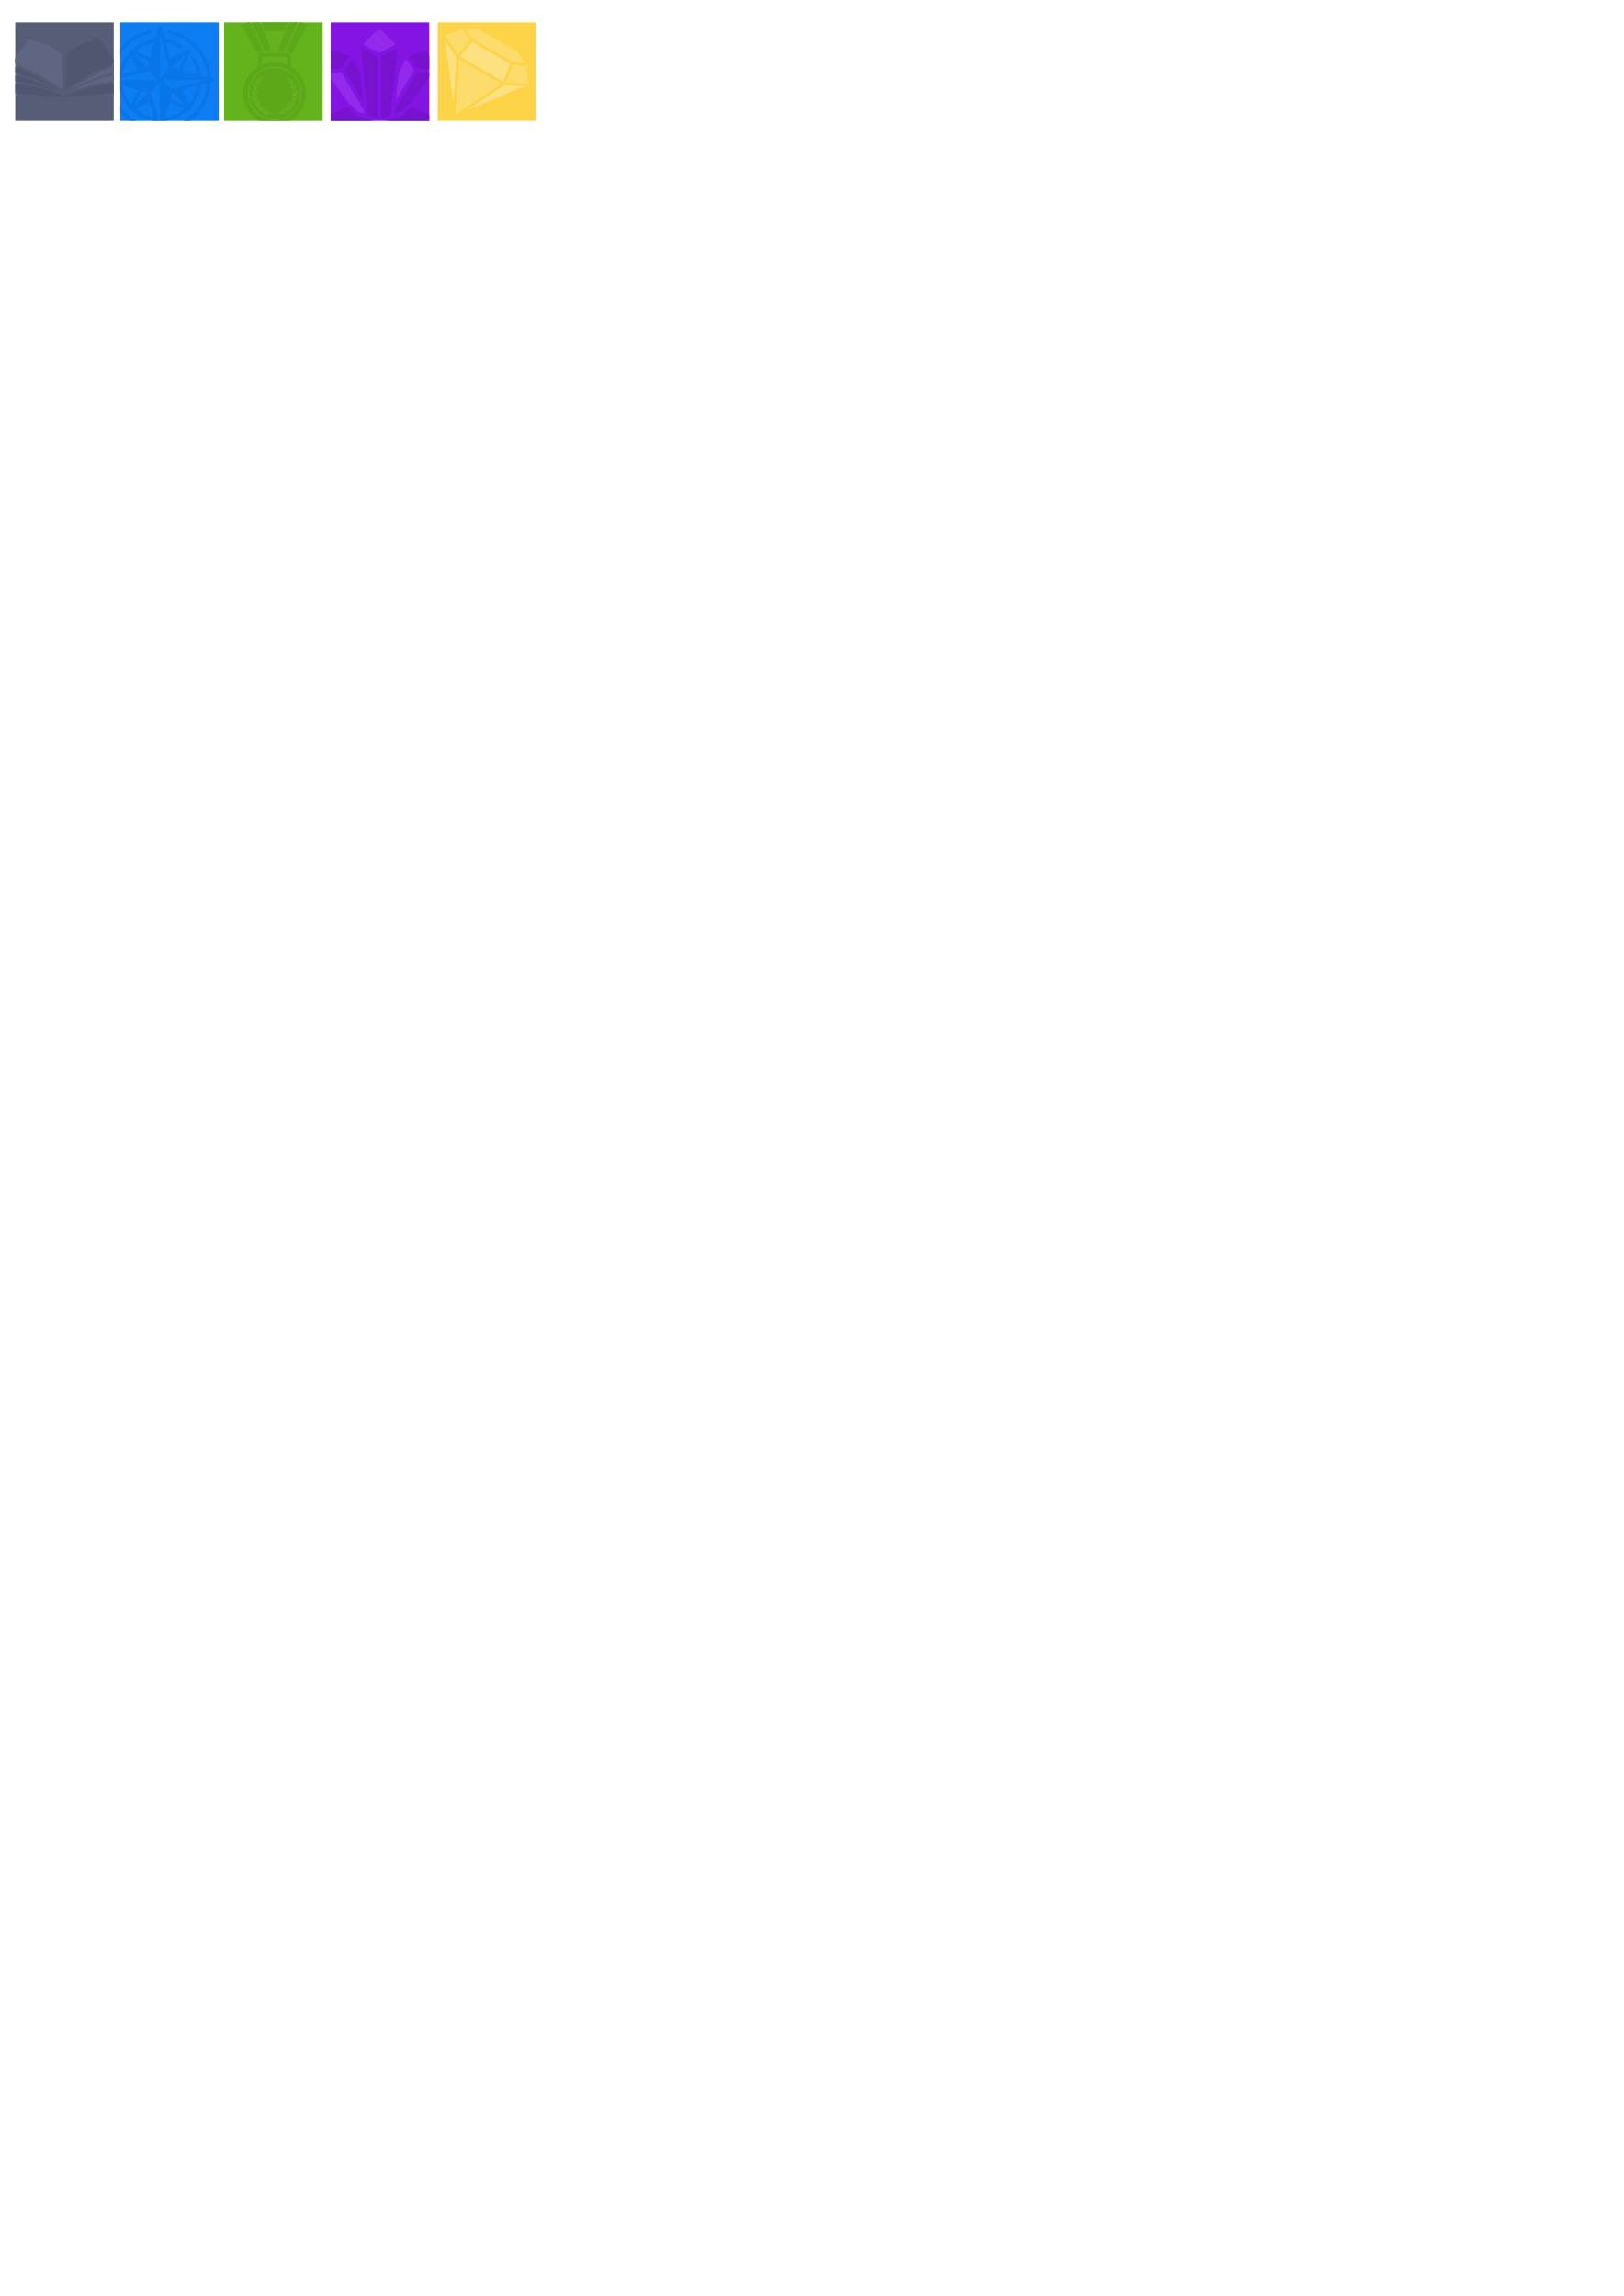
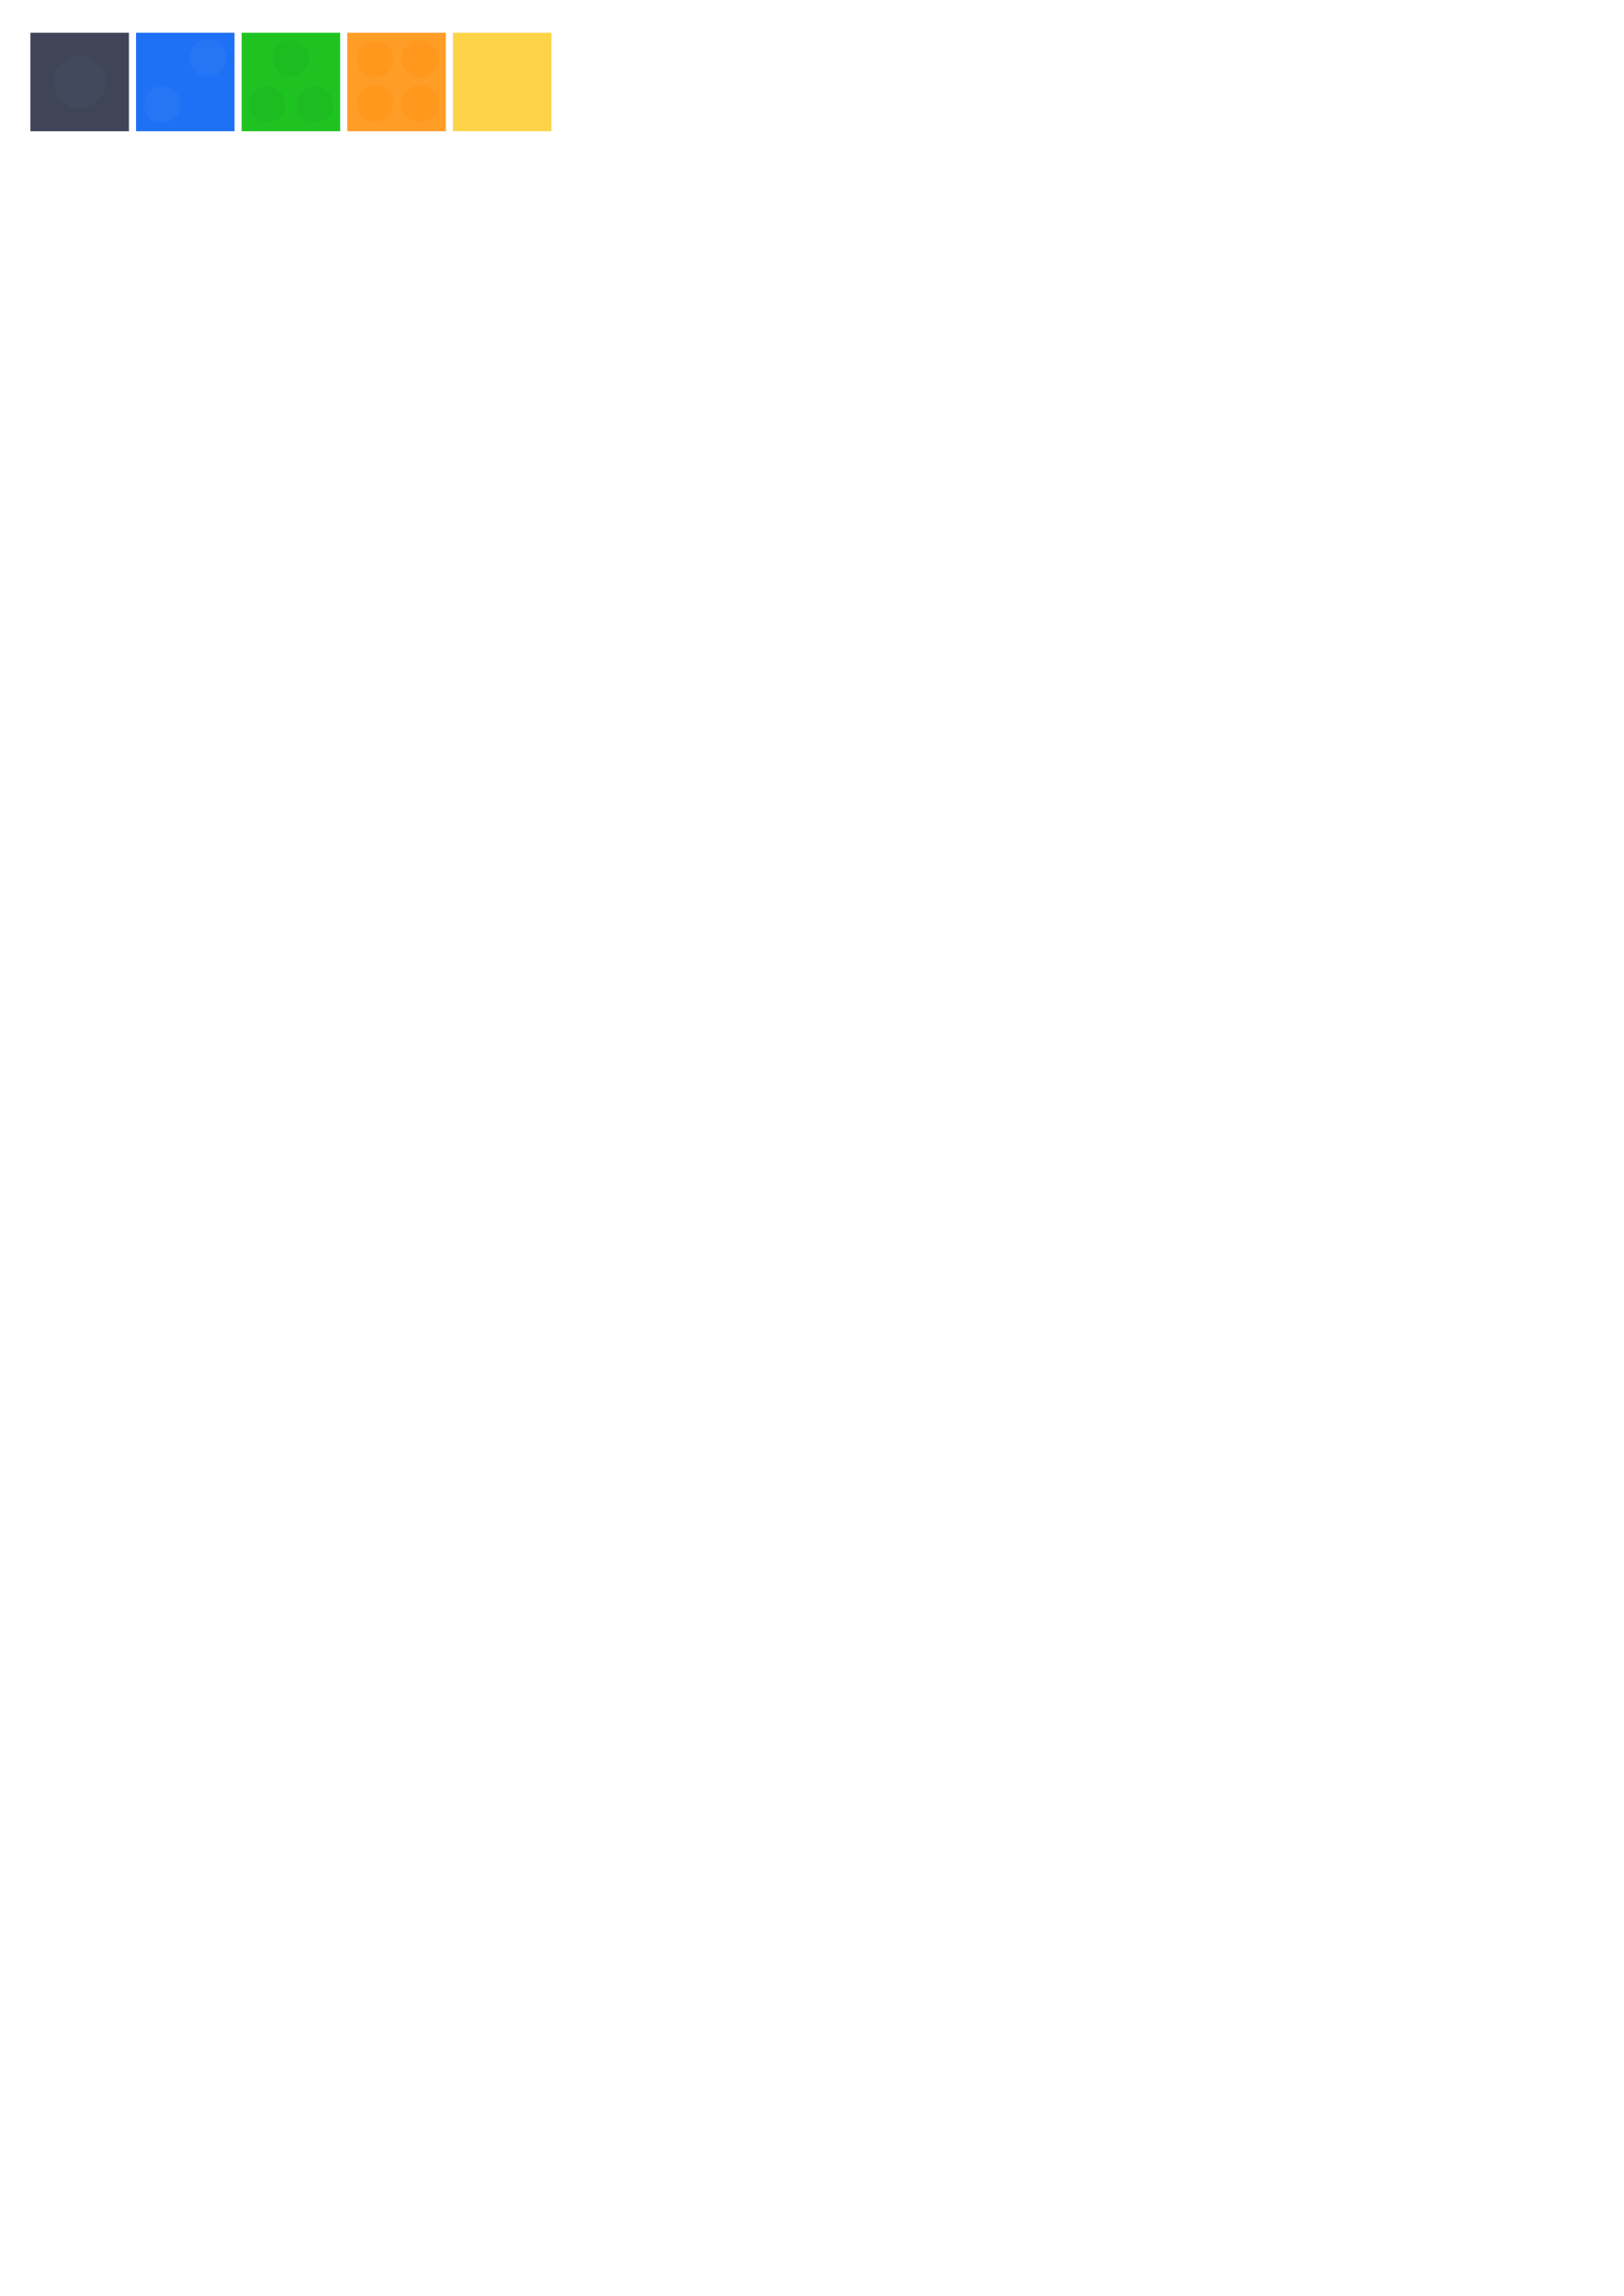
<svg xmlns="http://www.w3.org/2000/svg" width="210mm" height="297mm" viewBox="0 0 210 297" version="1.1" id="svg1" xml:space="preserve">
  <defs id="defs1" />
  <g id="layer1">
-     <rect style="fill:#565d77;stroke:none;stroke-width:0.3;stroke-dashoffset:1.134;paint-order:markers fill stroke;fill-opacity:1" id="rect1" width="12.742" height="12.742" x="1.969" y="2.896" />
-     <path id="path1-2" style="fill:#50566f;stroke-width:0.369;fill-opacity:1" d="M 12.904 5.093 L 12.501 5.16 C 11.381 5.346 10.044 5.913 9.156 6.576 L 8.653 6.953 L 8.598 7.761 C 8.568 8.205 8.52 9.261 8.49 10.106 C 8.461 10.951 8.455 11.642 8.478 11.642 C 8.501 11.642 9.017 11.293 9.626 10.865 C 10.8 10.04 12.588 9.077 14.071 8.472 C 14.353 8.357 14.569 8.256 14.711 8.176 L 14.711 7.707 C 14.477 7.358 14.014 6.683 13.436 5.855 L 12.904 5.093 z M 3.7 5.096 L 3.076 6.003 C 2.734 6.502 2.267 7.176 2.039 7.499 L 1.969 7.597 L 1.969 8.233 L 3.088 8.709 C 4.652 9.374 5.938 10.094 7.264 11.045 C 7.718 11.37 8.104 11.62 8.124 11.6 C 8.144 11.581 8.128 10.548 8.09 9.306 L 8.02 7.047 L 7.62 6.705 C 7.4 6.516 7 6.236 6.73 6.081 C 6.195 5.775 4.721 5.259 4.094 5.159 L 3.7 5.096 z M 14.711 8.64 C 14.149 8.81 13.263 9.131 12.881 9.324 C 12.217 9.66 9.22 11.435 9.22 11.493 C 9.22 11.514 9.846 11.232 10.61 10.868 C 12.462 9.984 13.38 9.644 14.56 9.404 C 14.617 9.392 14.656 9.385 14.711 9.374 L 14.711 8.64 z M 1.969 8.653 L 1.969 9.391 C 3.498 9.742 4.965 10.308 6.537 11.148 C 7.02 11.406 7.429 11.623 7.446 11.63 C 7.462 11.637 7.45 11.602 7.42 11.552 C 7.321 11.393 5.306 10.165 4.196 9.588 C 3.606 9.281 2.752 8.909 2.3 8.761 L 1.969 8.653 z M 14.711 9.759 C 14.189 9.867 13.599 10.002 13.29 10.092 C 12.528 10.316 10.901 10.987 10.049 11.428 C 9.365 11.782 9.392 11.823 10.119 11.536 C 11.136 11.134 13.274 10.651 14.711 10.461 L 14.711 9.759 z M 1.969 9.771 L 1.969 10.463 C 3.392 10.648 5.324 11.097 6.409 11.531 C 7.546 11.986 7.417 11.869 6.049 11.201 C 4.596 10.493 3.185 10 1.969 9.771 z M 14.711 10.808 C 13.047 10.947 10.864 11.419 9.408 11.982 C 8.918 12.171 8.407 12.325 8.272 12.325 C 8.138 12.325 7.612 12.17 7.105 11.98 C 5.457 11.362 3.763 10.988 1.969 10.837 L 1.969 12.058 C 2.581 12.108 3.182 12.159 3.952 12.22 C 6.125 12.395 7.925 12.56 7.952 12.587 C 7.979 12.614 8.176 12.613 8.391 12.584 C 8.605 12.555 10.515 12.39 12.634 12.218 C 13.44 12.152 14.087 12.097 14.711 12.043 L 14.711 10.808 z " />
-     <path id="path2" style="fill:#5e6682;fill-opacity:1;stroke:none;stroke-width:0.3;stroke-dashoffset:1.134;paint-order:markers fill stroke" d="M 3.7 5.096 L 3.076 6.003 C 2.734 6.502 2.267 7.176 2.039 7.499 L 1.969 7.597 L 1.969 8.233 L 3.088 8.709 C 4.652 9.374 5.938 10.094 7.264 11.045 C 7.718 11.37 8.104 11.62 8.124 11.6 C 8.144 11.581 8.128 10.548 8.09 9.306 L 8.02 7.047 L 7.62 6.705 C 7.4 6.516 7 6.236 6.73 6.081 C 6.195 5.775 4.721 5.259 4.094 5.159 L 3.7 5.096 z M 14.711 8.64 C 14.149 8.81 13.263 9.131 12.881 9.324 C 12.217 9.66 9.22 11.435 9.22 11.493 C 9.22 11.514 9.846 11.232 10.61 10.868 C 12.462 9.984 13.38 9.644 14.56 9.404 C 14.617 9.392 14.656 9.385 14.711 9.374 L 14.711 8.64 z M 14.711 9.759 C 14.189 9.867 13.599 10.002 13.29 10.092 C 12.528 10.316 10.901 10.987 10.049 11.428 C 9.365 11.782 9.392 11.823 10.119 11.536 C 11.136 11.134 13.274 10.651 14.711 10.461 L 14.711 9.759 z " />
-     <rect style="fill:#0d7df4;fill-opacity:1;stroke:none;stroke-width:0.3;stroke-dashoffset:1.134;paint-order:markers fill stroke" id="rect3" width="12.742" height="12.742" x="15.551" y="2.896" />
-     <rect style="fill:#63b31c;fill-opacity:1;stroke:none;stroke-width:0.3;stroke-dashoffset:1.134;paint-order:markers fill stroke" id="rect11" width="12.742" height="12.742" x="28.988" y="2.896" />
-     <path id="path13" style="fill:#0a75e7;stroke-width:0.752;fill-opacity:1" d="M 20.682 3.279 C 20.518 3.279 20.501 3.32 20.267 4.216 C 20.147 4.678 20.045 5.058 20.04 5.061 C 20.035 5.064 19.876 5.095 19.686 5.129 C 18.845 5.279 17.956 5.696 17.284 6.254 C 17.167 6.351 17.085 6.4 17.058 6.389 C 17.035 6.379 16.965 6.365 16.902 6.358 C 16.809 6.346 16.776 6.355 16.726 6.405 C 16.676 6.456 16.667 6.489 16.678 6.582 C 16.686 6.644 16.7 6.715 16.709 6.738 C 16.72 6.764 16.664 6.854 16.558 6.984 C 16.095 7.55 15.744 8.236 15.551 8.932 L 15.551 10.144 C 15.947 10.04 16.213 9.97 17.001 9.766 L 19.199 9.196 L 19.781 9.779 L 20.364 10.361 L 17.556 10.359 C 16.442 10.358 15.995 10.354 15.551 10.35 L 15.551 11.79 C 15.581 11.905 15.611 12.011 15.637 12.086 C 15.836 12.661 16.194 13.301 16.574 13.759 C 16.672 13.876 16.721 13.958 16.71 13.985 C 16.7 14.008 16.686 14.078 16.678 14.141 C 16.667 14.234 16.676 14.267 16.726 14.317 C 16.776 14.367 16.809 14.376 16.902 14.364 C 16.965 14.357 17.035 14.343 17.058 14.333 C 17.085 14.322 17.167 14.371 17.284 14.469 C 17.742 14.849 18.382 15.207 18.957 15.406 C 19.203 15.491 19.756 15.62 19.936 15.638 L 20.506 15.638 C 20.409 15.273 20.318 14.929 20.093 14.062 L 19.517 11.844 L 20.1 11.262 L 20.682 10.679 L 20.682 13.48 C 20.682 14.667 20.679 15.232 20.676 15.638 L 21.427 15.638 C 21.608 15.62 22.161 15.491 22.406 15.406 C 22.982 15.207 23.622 14.849 24.079 14.469 C 24.197 14.371 24.278 14.322 24.305 14.333 C 24.328 14.343 24.399 14.357 24.462 14.364 C 24.554 14.376 24.587 14.367 24.637 14.317 C 24.687 14.267 24.697 14.234 24.685 14.141 C 24.678 14.078 24.663 14.008 24.654 13.985 C 24.643 13.958 24.692 13.876 24.789 13.759 C 25.169 13.301 25.527 12.661 25.726 12.086 C 25.817 11.822 25.965 11.186 25.965 11.058 C 25.965 11.016 25.99 10.994 26.055 10.976 C 26.473 10.864 26.767 10.794 26.777 10.805 C 26.794 10.824 26.727 11.333 26.672 11.606 C 26.571 12.107 26.338 12.762 26.111 13.183 C 25.775 13.803 25.493 14.183 24.998 14.679 C 24.619 15.059 24.205 15.377 23.763 15.638 L 24.585 15.638 C 24.991 15.337 25.366 14.987 25.701 14.591 C 26.559 13.575 27.079 12.342 27.213 11.004 L 27.248 10.665 L 27.347 10.639 C 27.401 10.625 27.498 10.6 27.562 10.583 C 27.834 10.513 27.834 10.21 27.562 10.139 C 27.498 10.122 27.401 10.097 27.347 10.083 L 27.248 10.057 L 27.213 9.718 C 27.001 7.611 25.841 5.8 23.994 4.693 C 23.533 4.417 22.939 4.17 22.385 4.025 C 22.217 3.98 22.038 3.944 21.989 3.943 C 21.869 3.943 21.788 4.027 21.788 4.151 C 21.788 4.273 21.859 4.346 22.015 4.386 C 22.98 4.631 23.636 4.935 24.353 5.467 C 24.672 5.704 25.27 6.295 25.526 6.627 C 26.199 7.499 26.616 8.518 26.754 9.628 C 26.773 9.78 26.783 9.911 26.777 9.918 C 26.767 9.928 26.473 9.859 26.055 9.747 C 25.984 9.728 25.965 9.708 25.965 9.653 C 25.965 9.366 25.713 8.527 25.484 8.05 C 25.164 7.383 24.999 7.233 24.803 7.43 C 24.717 7.515 24.737 7.613 24.898 7.897 C 25.095 8.246 25.227 8.538 25.326 8.849 C 25.423 9.152 25.511 9.552 25.487 9.576 C 25.47 9.593 23.632 9.129 23.57 9.092 C 23.551 9.081 23.75 8.63 24.116 7.858 C 24.495 7.058 24.692 6.61 24.693 6.551 C 24.693 6.434 24.609 6.35 24.494 6.35 C 24.437 6.35 23.983 6.55 23.203 6.918 C 22.542 7.231 21.989 7.49 21.974 7.493 C 21.952 7.497 21.459 5.677 21.457 5.583 C 21.456 5.532 21.526 5.539 21.879 5.628 C 22.284 5.73 22.69 5.892 23.066 6.102 C 23.408 6.293 23.519 6.312 23.612 6.194 C 23.696 6.087 23.685 5.998 23.573 5.892 C 23.434 5.761 22.773 5.44 22.369 5.307 C 22.03 5.195 21.528 5.078 21.389 5.078 C 21.35 5.078 21.318 5.074 21.318 5.07 C 21.317 5.067 21.218 4.684 21.097 4.22 C 20.863 3.319 20.845 3.279 20.682 3.279 z M 19.348 3.943 C 19.245 3.944 18.693 4.097 18.397 4.207 C 17.253 4.635 16.28 5.357 15.551 6.273 L 15.551 7.041 C 15.785 6.685 16.061 6.347 16.378 6.03 C 17.17 5.237 18.067 4.721 19.144 4.44 C 19.476 4.353 19.548 4.304 19.548 4.16 C 19.548 4.062 19.438 3.943 19.348 3.943 z M 20.697 4.455 C 20.703 4.47 20.964 5.472 21.277 6.681 L 21.846 8.879 L 21.264 9.46 L 20.682 10.043 L 20.684 7.235 C 20.685 5.691 20.691 4.44 20.697 4.455 z M 19.826 5.554 C 19.866 5.55 19.892 5.551 19.899 5.558 C 19.907 5.567 19.806 5.994 19.673 6.508 C 19.54 7.022 19.423 7.456 19.413 7.473 C 19.397 7.501 19.089 7.362 17.874 6.781 L 17.542 6.622 L 17.639 6.539 C 17.983 6.239 18.673 5.874 19.213 5.703 C 19.458 5.626 19.705 5.567 19.826 5.554 z M 17.366 7.041 C 17.391 7.041 19.254 7.927 19.276 7.949 C 19.286 7.959 19.248 8.146 19.193 8.362 C 19.137 8.579 19.085 8.757 19.077 8.757 C 19.069 8.757 18.678 8.371 18.206 7.899 C 17.735 7.428 17.357 7.041 17.366 7.041 z M 23.993 7.052 C 23.998 7.057 23.799 7.488 23.552 8.01 C 23.304 8.533 23.089 8.963 23.074 8.966 C 23.047 8.972 22.311 8.784 22.288 8.765 C 22.281 8.759 22.66 8.37 23.13 7.899 C 23.6 7.429 23.989 7.048 23.993 7.052 z M 16.94 7.223 L 17.003 7.346 C 17.097 7.532 17.809 9.044 17.814 9.071 C 17.816 9.084 17.395 9.205 16.878 9.34 C 16.361 9.475 15.921 9.586 15.9 9.586 C 15.846 9.587 15.882 9.364 15.997 8.981 C 16.102 8.633 16.182 8.432 16.339 8.12 C 16.453 7.894 16.726 7.472 16.857 7.319 L 16.94 7.223 z M 21 10.361 L 23.808 10.363 C 25.352 10.364 26.603 10.37 26.588 10.376 C 26.572 10.382 25.573 10.642 24.368 10.955 C 23.162 11.267 22.172 11.523 22.168 11.523 C 22.164 11.523 21.9 11.261 21.581 10.942 L 21 10.361 z M 25.485 11.144 C 25.516 11.175 25.435 11.535 25.316 11.899 C 25.187 12.291 24.959 12.765 24.755 13.066 C 24.685 13.169 24.583 13.31 24.526 13.382 L 24.423 13.513 L 23.99 12.597 C 23.751 12.094 23.554 11.669 23.55 11.655 C 23.544 11.624 25.459 11.119 25.485 11.144 z M 15.878 11.145 C 15.892 11.131 17.474 11.526 17.74 11.609 L 17.827 11.636 L 17.544 12.236 C 16.97 13.454 16.935 13.521 16.906 13.478 C 16.891 13.456 16.798 13.328 16.7 13.193 C 16.447 12.844 16.193 12.34 16.05 11.905 C 15.929 11.537 15.847 11.176 15.878 11.145 z M 18.27 11.767 C 18.29 11.748 19.077 11.941 19.077 11.966 C 19.077 11.973 18.691 12.365 18.22 12.837 C 17.748 13.308 17.362 13.687 17.362 13.677 C 17.362 13.652 18.247 11.789 18.27 11.767 z M 22.286 11.966 C 22.294 11.966 22.68 12.345 23.143 12.808 C 23.606 13.271 23.979 13.656 23.972 13.662 C 23.951 13.68 22.079 12.781 22.079 12.753 C 22.079 12.7 22.272 11.966 22.286 11.966 z M 19.388 13.23 C 19.411 13.225 19.904 15.045 19.906 15.14 C 19.908 15.21 19.609 15.152 19.107 14.984 C 18.599 14.814 18.077 14.533 17.66 14.205 L 17.529 14.102 L 18.446 13.669 C 18.95 13.431 19.374 13.233 19.388 13.23 z M 21.95 13.249 C 21.961 13.23 22.307 13.379 22.901 13.661 L 23.834 14.102 L 23.703 14.205 C 23.159 14.633 22.392 14.995 21.739 15.134 C 21.518 15.181 21.456 15.184 21.456 15.147 C 21.456 15.105 21.93 13.283 21.95 13.249 z M 15.551 13.682 L 15.551 14.452 C 15.737 14.683 15.94 14.905 16.159 15.114 C 16.357 15.303 16.564 15.477 16.78 15.638 L 17.6 15.638 C 17.158 15.377 16.746 15.06 16.364 14.679 C 16.054 14.368 15.783 14.036 15.551 13.682 z " />
-     <rect style="fill:#8314e3;fill-opacity:1;stroke:none;stroke-width:0.3;stroke-dashoffset:1.134;paint-order:markers fill stroke" id="rect23" width="12.742" height="12.742" x="42.772" y="2.896" />
-     <path id="path23" style="fill:#7712ce;stroke-width:0.781;fill-opacity:1" d="M 49.072 3.829 C 48.999 3.827 48.924 3.837 48.862 3.859 C 48.775 3.891 48.731 3.932 47.845 4.817 C 47.335 5.325 46.918 5.746 46.918 5.753 C 46.918 5.759 47.397 6.004 47.982 6.297 C 48.566 6.59 49.047 6.831 49.049 6.831 C 49.062 6.834 51.187 5.762 51.187 5.753 C 51.187 5.746 50.774 5.329 50.269 4.825 C 49.543 4.101 49.334 3.901 49.274 3.873 C 49.219 3.846 49.146 3.832 49.072 3.829 z M 46.728 6.225 C 46.726 6.228 46.747 6.446 46.774 6.71 C 46.801 6.974 46.827 7.238 46.832 7.297 C 46.837 7.355 46.849 7.472 46.858 7.556 C 46.867 7.64 46.908 8.048 46.95 8.463 C 46.991 8.878 47.063 9.588 47.109 10.041 C 47.155 10.494 47.196 10.906 47.201 10.956 C 47.205 11.006 47.212 11.065 47.216 11.086 C 47.219 11.107 47.229 11.209 47.238 11.314 C 47.253 11.48 47.327 12.215 47.536 14.242 C 47.601 14.877 47.606 14.919 47.611 14.924 C 47.613 14.926 47.878 15.017 48.2 15.126 C 48.522 15.235 48.791 15.324 48.798 15.324 C 48.804 15.324 48.809 13.509 48.809 11.291 L 48.809 7.259 L 47.77 6.74 C 47.199 6.454 46.73 6.222 46.728 6.225 z M 51.377 6.225 C 51.375 6.222 50.906 6.454 50.335 6.74 L 49.297 7.259 L 49.297 11.291 C 49.297 13.509 49.303 15.324 49.31 15.324 C 49.325 15.324 50.486 14.933 50.493 14.925 C 50.496 14.922 50.519 14.711 50.546 14.455 C 50.667 13.274 50.851 11.463 50.859 11.36 C 50.865 11.297 50.875 11.191 50.883 11.124 C 50.89 11.057 50.9 10.964 50.905 10.918 C 50.91 10.872 50.981 10.165 51.065 9.347 C 51.148 8.53 51.224 7.782 51.233 7.686 C 51.242 7.589 51.252 7.49 51.255 7.465 C 51.258 7.44 51.266 7.367 51.272 7.304 C 51.278 7.242 51.305 6.974 51.332 6.71 C 51.359 6.446 51.379 6.228 51.377 6.225 z M 43.144 6.622 C 43.121 6.62 43.102 6.621 43.082 6.623 C 42.967 6.635 42.852 6.702 42.772 6.791 L 42.772 8.916 C 43.364 8.884 44.15 8.842 44.151 8.84 C 44.153 8.838 44.28 8.658 44.433 8.44 C 44.735 8.011 45.11 7.48 45.228 7.316 C 45.269 7.26 45.302 7.208 45.302 7.202 C 45.302 7.19 45.173 7.153 44.258 6.908 C 44.006 6.84 43.715 6.761 43.61 6.733 C 43.319 6.654 43.212 6.627 43.144 6.622 z M 55.033 6.623 C 54.943 6.618 54.811 6.652 54.488 6.738 C 54.396 6.763 54.228 6.807 54.115 6.838 C 54.001 6.868 53.796 6.924 53.657 6.961 C 53.519 6.999 53.27 7.066 53.104 7.11 C 52.939 7.154 52.803 7.195 52.803 7.201 C 52.803 7.207 52.911 7.365 53.043 7.552 C 53.442 8.118 53.95 8.836 53.955 8.842 C 53.958 8.845 54.357 8.87 54.842 8.898 C 55.2 8.918 55.347 8.924 55.514 8.932 L 55.514 7.269 C 55.507 7.242 55.49 7.182 55.484 7.16 C 55.396 6.832 55.349 6.756 55.182 6.671 C 55.126 6.643 55.087 6.627 55.033 6.623 z M 45.669 7.574 C 45.655 7.56 45.497 7.776 45.052 8.414 C 45.009 8.475 44.912 8.612 44.837 8.719 C 44.761 8.826 44.669 8.955 44.633 9.006 L 44.569 9.099 L 44.808 9.502 C 44.94 9.723 45.172 10.113 45.325 10.369 C 45.477 10.625 45.724 11.04 45.874 11.291 C 46.023 11.543 46.316 12.036 46.525 12.387 C 46.734 12.738 46.907 13.022 46.91 13.019 C 46.912 13.017 46.881 12.692 46.842 12.297 C 46.802 11.903 46.757 11.461 46.743 11.314 C 46.729 11.167 46.684 10.727 46.644 10.336 L 46.572 9.625 L 46.126 8.606 C 45.881 8.045 45.675 7.581 45.669 7.574 z M 52.443 7.576 C 52.431 7.581 52.357 7.745 52.057 8.433 C 52.008 8.546 51.87 8.861 51.751 9.134 L 51.535 9.629 L 51.476 10.186 C 51.444 10.492 51.415 10.78 51.411 10.826 C 51.391 11.038 51.205 12.863 51.193 12.969 C 51.183 13.06 51.182 13.062 51.328 12.816 C 51.382 12.724 51.588 12.378 51.785 12.046 C 51.983 11.715 52.307 11.169 52.506 10.834 C 52.706 10.499 52.965 10.063 53.083 9.866 C 53.201 9.669 53.331 9.449 53.372 9.378 C 53.413 9.306 53.467 9.216 53.492 9.177 C 53.521 9.13 53.533 9.097 53.525 9.084 C 53.518 9.072 53.425 8.94 53.318 8.79 C 53.211 8.64 52.974 8.304 52.791 8.044 C 52.607 7.784 52.451 7.573 52.443 7.576 z M 44.1 9.34 C 44.078 9.344 43.644 9.368 43.137 9.395 C 42.937 9.405 42.924 9.407 42.772 9.415 L 42.772 10.222 C 42.784 10.238 42.797 10.255 42.807 10.27 C 42.869 10.354 43.028 10.57 43.161 10.75 C 43.293 10.931 43.458 11.154 43.527 11.246 C 43.595 11.338 43.835 11.664 44.06 11.97 C 44.284 12.276 44.532 12.612 44.609 12.717 C 44.687 12.822 44.843 13.034 44.957 13.188 C 45.146 13.445 45.172 13.473 45.253 13.516 C 45.404 13.597 45.435 13.625 45.881 14.067 L 46.316 14.497 L 46.682 14.621 C 46.883 14.689 47.056 14.744 47.067 14.744 C 47.091 14.745 47.091 14.739 47.061 14.449 L 47.035 14.206 L 46.707 13.656 C 46.373 13.094 46.13 12.685 45.832 12.183 C 45.457 11.552 45.406 11.466 44.73 10.331 C 44.555 10.037 44.351 9.693 44.276 9.565 C 44.149 9.348 44.138 9.334 44.1 9.34 z M 53.974 9.351 C 53.962 9.356 53.915 9.424 53.868 9.502 C 53.359 10.36 53.05 10.881 52.773 11.345 C 52.725 11.424 52.564 11.696 52.414 11.947 C 51.987 12.666 51.349 13.74 51.201 13.986 L 51.067 14.211 L 51.043 14.434 C 51.03 14.557 51.02 14.677 51.02 14.701 C 51.02 14.725 51.026 14.745 51.035 14.745 C 51.043 14.745 51.216 14.689 51.419 14.622 L 51.79 14.499 L 52.163 14.121 C 52.55 13.729 52.702 13.596 52.854 13.518 C 52.932 13.477 52.959 13.449 53.082 13.281 C 53.159 13.176 53.339 12.933 53.482 12.74 C 53.625 12.547 53.814 12.291 53.902 12.17 C 53.989 12.05 54.104 11.894 54.156 11.822 C 54.209 11.75 54.338 11.574 54.445 11.431 C 54.736 11.038 54.76 11.004 55.25 10.338 C 55.37 10.176 55.416 10.114 55.514 9.981 L 55.514 9.425 C 55.335 9.416 55.071 9.402 54.738 9.384 C 54.33 9.361 53.986 9.347 53.974 9.351 z M 53.316 13.91 C 53.29 13.908 53.266 13.909 53.238 13.912 C 53.071 13.93 53.032 13.96 52.519 14.466 L 52.044 14.936 L 50.67 15.393 L 49.934 15.638 L 55.514 15.638 L 55.514 14.835 C 55.486 14.821 55.459 14.806 55.426 14.792 C 55.321 14.747 55.201 14.694 55.159 14.676 C 55.086 14.643 53.958 14.152 53.627 14.008 C 53.468 13.94 53.391 13.914 53.316 13.91 z M 44.814 13.915 L 44.685 13.915 L 44.311 14.08 C 44.106 14.171 43.893 14.264 43.838 14.287 C 43.784 14.311 43.626 14.379 43.488 14.44 C 43.349 14.5 43.126 14.598 42.992 14.656 C 42.913 14.691 42.848 14.719 42.772 14.752 L 42.772 15.638 L 48.182 15.638 L 47.448 15.393 C 46.7 15.144 46.073 14.93 46.056 14.92 C 46.038 14.909 45.819 14.696 45.568 14.447 C 45.039 13.923 45.027 13.915 44.814 13.915 z " />
-     <path id="path24" style="fill:#9229ec;fill-opacity:1;stroke:none;stroke-width:0.3;stroke-dashoffset:1.134;paint-order:markers fill stroke" d="M 49.072 3.829 C 48.999 3.827 48.924 3.837 48.862 3.859 C 48.775 3.891 48.731 3.932 47.845 4.817 C 47.335 5.325 46.918 5.746 46.918 5.753 C 46.918 5.759 47.397 6.004 47.982 6.297 C 48.566 6.59 49.047 6.831 49.049 6.831 C 49.062 6.834 51.187 5.762 51.187 5.753 C 51.187 5.746 50.774 5.329 50.269 4.825 C 49.543 4.101 49.334 3.901 49.274 3.873 C 49.219 3.846 49.146 3.832 49.072 3.829 z M 52.443 7.576 C 52.431 7.581 52.357 7.745 52.057 8.433 C 52.008 8.546 51.87 8.861 51.751 9.134 L 51.535 9.629 L 51.476 10.186 C 51.444 10.492 51.415 10.78 51.411 10.826 C 51.391 11.038 51.205 12.863 51.193 12.969 C 51.183 13.06 51.182 13.062 51.328 12.816 C 51.382 12.724 51.588 12.378 51.785 12.046 C 51.983 11.715 52.307 11.169 52.506 10.834 C 52.706 10.499 52.965 10.063 53.083 9.866 C 53.201 9.669 53.331 9.449 53.372 9.378 C 53.413 9.306 53.467 9.216 53.492 9.177 C 53.521 9.13 53.533 9.097 53.525 9.084 C 53.518 9.072 53.425 8.94 53.318 8.79 C 53.211 8.64 52.974 8.304 52.791 8.044 C 52.607 7.784 52.451 7.573 52.443 7.576 z M 44.1 9.34 C 44.078 9.344 43.644 9.368 43.137 9.395 C 42.937 9.405 42.924 9.407 42.772 9.415 L 42.772 10.222 C 42.784 10.238 42.797 10.255 42.807 10.27 C 42.869 10.354 43.028 10.57 43.161 10.75 C 43.293 10.931 43.458 11.154 43.527 11.246 C 43.595 11.338 43.835 11.664 44.06 11.97 C 44.284 12.276 44.532 12.612 44.609 12.717 C 44.687 12.822 44.843 13.034 44.957 13.188 C 45.146 13.445 45.172 13.473 45.253 13.516 C 45.404 13.597 45.435 13.625 45.881 14.067 L 46.316 14.497 L 46.682 14.621 C 46.883 14.689 47.056 14.744 47.067 14.744 C 47.091 14.745 47.091 14.739 47.061 14.449 L 47.035 14.206 L 46.707 13.656 C 46.373 13.094 46.13 12.685 45.832 12.183 C 45.457 11.552 45.406 11.466 44.73 10.331 C 44.555 10.037 44.351 9.693 44.276 9.565 C 44.149 9.348 44.138 9.334 44.1 9.34 z " />
-     <path id="path26" style="fill:#5ca71a;stroke-width:0.082;fill-opacity:1" d="M 32.044 2.896 C 31.956 2.934 31.862 2.975 31.682 3.056 C 31.368 3.198 31.291 3.241 31.301 3.269 C 31.309 3.288 31.435 3.529 31.583 3.805 C 31.841 4.286 33.051 6.544 33.238 6.893 C 33.287 6.986 33.33 7.062 33.332 7.062 C 33.335 7.062 33.384 7.012 33.441 6.951 C 33.579 6.803 33.724 6.731 33.911 6.718 C 33.991 6.712 34.058 6.7 34.058 6.69 C 34.058 6.68 33.949 6.439 33.816 6.154 C 33.683 5.868 33.542 5.566 33.503 5.482 C 33.464 5.398 33.265 4.972 33.061 4.535 C 32.581 3.505 32.552 3.444 32.398 3.108 C 32.345 2.995 32.321 2.944 32.297 2.896 L 32.044 2.896 z M 32.528 2.896 C 32.7 3.276 34.287 6.666 34.303 6.686 C 34.319 6.706 34.435 6.713 34.749 6.713 L 35.174 6.713 L 35.16 6.66 C 35.147 6.605 34.021 3.789 33.658 2.896 L 32.528 2.896 z M 33.838 2.896 C 34.032 3.384 34.259 3.959 34.268 3.974 C 34.274 3.983 34.838 3.988 35.523 3.985 L 36.768 3.979 L 37.09 3.173 C 37.149 3.027 37.152 3.017 37.2 2.896 L 33.838 2.896 z M 37.378 2.896 C 37.015 3.79 35.886 6.613 35.874 6.664 L 35.861 6.713 L 36.286 6.713 C 36.599 6.713 36.716 6.706 36.732 6.686 C 36.744 6.671 37.083 5.951 37.487 5.085 C 37.89 4.22 38.258 3.431 38.304 3.332 C 38.47 2.976 38.477 2.96 38.506 2.896 L 37.378 2.896 z M 38.74 2.896 C 38.72 2.935 38.696 2.982 38.672 3.037 C 38.616 3.16 38.522 3.363 38.463 3.489 C 37.851 4.79 36.977 6.675 36.977 6.694 C 36.977 6.704 37.026 6.713 37.085 6.713 C 37.257 6.713 37.427 6.789 37.576 6.933 C 37.648 7.002 37.708 7.057 37.709 7.055 C 37.711 7.053 37.865 6.767 38.05 6.419 C 38.236 6.072 38.485 5.606 38.604 5.384 C 39.458 3.793 39.748 3.246 39.741 3.24 C 39.718 3.219 39.266 3.013 38.993 2.896 L 38.74 2.896 z M 36.555 6.868 C 36.295 6.867 35.945 6.869 35.472 6.871 L 33.829 6.877 L 33.722 6.931 C 33.664 6.961 33.579 7.027 33.534 7.079 C 33.391 7.241 33.382 7.294 33.382 8 L 33.382 8.625 L 33.181 8.769 C 32.263 9.421 31.669 10.387 31.496 11.506 C 31.453 11.78 31.448 12.352 31.485 12.617 C 31.546 13.053 31.693 13.533 31.88 13.904 C 32.253 14.647 32.832 15.244 33.535 15.638 L 37.495 15.638 C 38.19 15.251 38.76 14.67 39.132 13.946 C 39.628 12.984 39.715 11.887 39.38 10.831 C 39.281 10.52 39.028 10.014 38.835 9.742 C 38.639 9.466 38.138 8.966 37.865 8.775 L 37.652 8.626 L 37.652 8 C 37.652 7.262 37.646 7.226 37.466 7.047 C 37.323 6.904 37.338 6.872 36.555 6.868 z M 35.517 7.345 C 37.057 7.345 37.087 7.346 37.13 7.389 C 37.17 7.43 37.173 7.461 37.173 7.901 C 37.173 8.158 37.168 8.369 37.163 8.369 C 37.157 8.369 37.079 8.34 36.99 8.304 C 36.127 7.962 35.105 7.941 34.21 8.248 C 34.061 8.299 33.921 8.349 33.9 8.358 C 33.864 8.373 33.861 8.343 33.861 7.903 C 33.861 7.461 33.865 7.43 33.905 7.389 C 33.948 7.346 33.978 7.345 35.517 7.345 z M 35.551 8.618 C 35.795 8.62 36.037 8.637 36.193 8.671 C 36.839 8.809 37.373 9.078 37.846 9.502 C 38.706 10.273 39.122 11.403 38.971 12.557 C 38.777 14.034 37.647 15.229 36.173 15.516 C 36.021 15.545 35.827 15.563 35.605 15.569 C 35.223 15.577 35.182 15.574 34.862 15.514 C 33.738 15.305 32.776 14.533 32.315 13.469 C 32.144 13.077 32.058 12.689 32.039 12.225 C 32.015 11.649 32.124 11.111 32.369 10.601 C 32.861 9.58 33.789 8.867 34.897 8.66 C 35.061 8.63 35.307 8.616 35.551 8.618 z M 35.506 8.795 C 35.091 8.795 35.027 8.801 34.809 8.852 C 34.518 8.921 34.19 9.041 33.972 9.157 C 33.083 9.631 32.476 10.447 32.257 11.463 C 32.196 11.748 32.201 12.461 32.267 12.763 C 32.476 13.725 33.073 14.531 33.924 15 C 34.262 15.186 34.615 15.305 35.037 15.374 C 35.308 15.419 35.899 15.402 36.178 15.343 C 37.485 15.065 38.487 14.07 38.765 12.774 C 38.836 12.44 38.847 11.897 38.788 11.553 C 38.707 11.082 38.541 10.656 38.289 10.275 C 37.877 9.652 37.277 9.186 36.596 8.96 C 36.156 8.814 36.025 8.794 35.506 8.795 z M 34.174 9.909 L 34.1 10.002 C 34.01 10.115 33.649 10.44 33.513 10.532 C 33.459 10.568 33.397 10.618 33.375 10.643 C 33.353 10.669 33.339 10.68 33.344 10.668 C 33.354 10.64 33.419 10.495 33.466 10.395 C 33.554 10.207 33.886 9.956 34.09 9.922 L 34.174 9.909 z M 36.839 9.909 L 36.934 9.924 C 37.178 9.963 37.448 10.196 37.587 10.488 C 37.636 10.591 37.691 10.686 37.708 10.701 C 37.725 10.715 37.704 10.651 37.662 10.56 C 37.573 10.367 37.546 10.209 37.592 10.148 C 37.621 10.11 37.628 10.113 37.714 10.211 C 37.919 10.444 38.01 10.781 37.899 10.9 C 37.86 10.942 37.856 10.958 37.876 10.994 C 37.89 11.018 37.934 11.121 37.974 11.223 C 38.033 11.375 38.044 11.391 38.032 11.315 C 38.005 11.128 38.015 10.922 38.054 10.863 C 38.074 10.832 38.102 10.81 38.117 10.815 C 38.174 10.834 38.248 11.077 38.257 11.277 C 38.266 11.491 38.231 11.603 38.142 11.647 C 38.104 11.666 38.1 11.682 38.113 11.757 C 38.122 11.805 38.131 11.903 38.132 11.974 C 38.135 12.122 38.155 12.098 38.196 11.894 C 38.226 11.748 38.301 11.626 38.361 11.626 C 38.4 11.626 38.405 11.644 38.411 11.83 C 38.418 12.086 38.376 12.246 38.274 12.349 C 38.234 12.388 38.186 12.421 38.167 12.421 C 38.148 12.421 38.132 12.424 38.132 12.427 C 38.131 12.43 38.113 12.52 38.091 12.628 C 38.068 12.736 38.052 12.827 38.055 12.83 C 38.057 12.833 38.081 12.79 38.109 12.735 C 38.169 12.615 38.327 12.443 38.379 12.443 C 38.426 12.443 38.427 12.527 38.38 12.684 C 38.301 12.949 38.157 13.136 38.012 13.16 C 37.942 13.172 37.926 13.189 37.848 13.333 C 37.761 13.492 37.761 13.492 37.823 13.448 C 37.857 13.424 37.898 13.388 37.914 13.368 C 37.931 13.349 37.981 13.314 38.026 13.291 C 38.188 13.208 38.225 13.246 38.139 13.406 C 38 13.662 37.754 13.856 37.6 13.831 C 37.534 13.82 37.516 13.831 37.399 13.951 L 37.271 14.081 L 37.358 14.038 C 37.549 13.943 37.74 13.922 37.74 13.996 C 37.74 14.04 37.519 14.226 37.384 14.294 C 37.218 14.378 37.082 14.399 37.01 14.351 C 36.957 14.317 36.949 14.319 36.803 14.399 L 36.653 14.482 L 36.842 14.474 C 36.991 14.467 37.041 14.473 37.075 14.5 L 37.119 14.535 L 37.075 14.57 C 37.007 14.624 36.825 14.701 36.698 14.728 C 36.506 14.769 36.339 14.747 36.286 14.673 C 36.261 14.639 36.245 14.639 36.046 14.672 C 35.748 14.721 35.667 14.727 35.605 14.704 C 35.554 14.685 35.553 14.682 35.588 14.656 C 35.609 14.641 35.711 14.622 35.816 14.614 C 35.921 14.606 36.055 14.587 36.113 14.572 C 36.207 14.547 36.222 14.535 36.248 14.461 C 36.286 14.351 36.362 14.274 36.581 14.125 C 36.729 14.024 36.765 14.008 36.782 14.034 C 36.793 14.052 36.802 14.085 36.802 14.108 C 36.803 14.164 36.704 14.329 36.645 14.37 C 36.561 14.429 36.635 14.406 36.769 14.331 C 36.896 14.261 36.898 14.257 36.9 14.162 C 36.902 14.049 37.006 13.863 37.165 13.686 C 37.245 13.597 37.271 13.58 37.295 13.6 C 37.345 13.641 37.332 13.798 37.269 13.916 L 37.212 14.022 L 37.263 13.979 C 37.292 13.955 37.351 13.897 37.396 13.85 C 37.462 13.782 37.473 13.759 37.452 13.734 C 37.392 13.662 37.464 13.304 37.583 13.08 C 37.619 13.013 37.623 13.011 37.669 13.043 C 37.731 13.086 37.752 13.207 37.72 13.342 C 37.706 13.402 37.699 13.455 37.703 13.459 C 37.707 13.463 37.749 13.394 37.796 13.305 L 37.881 13.143 L 37.83 13.089 C 37.794 13.051 37.774 12.997 37.764 12.907 C 37.748 12.775 37.768 12.407 37.791 12.384 C 37.799 12.376 37.827 12.381 37.856 12.394 C 37.931 12.428 37.979 12.549 37.981 12.708 C 37.982 12.874 38.005 12.835 38.052 12.584 C 38.083 12.421 38.083 12.418 38.037 12.4 C 37.933 12.36 37.859 12.208 37.793 11.894 C 37.753 11.706 37.77 11.674 37.879 11.733 C 37.957 11.775 38.066 11.946 38.066 12.027 C 38.066 12.052 38.075 12.073 38.086 12.073 C 38.097 12.073 38.102 12.036 38.097 11.991 C 38.093 11.946 38.083 11.853 38.076 11.784 C 38.069 11.715 38.054 11.664 38.043 11.671 C 38.007 11.693 37.871 11.611 37.808 11.531 C 37.717 11.413 37.565 11.15 37.565 11.107 C 37.565 11.08 37.584 11.071 37.641 11.071 C 37.731 11.071 37.845 11.161 37.941 11.31 C 38.017 11.426 38.006 11.373 37.906 11.136 C 37.837 10.974 37.836 10.972 37.761 10.978 C 37.664 10.986 37.528 10.907 37.326 10.726 C 37.171 10.587 37.145 10.541 37.208 10.517 C 37.315 10.476 37.455 10.527 37.6 10.66 C 37.697 10.75 37.7 10.751 37.668 10.688 C 37.649 10.651 37.579 10.585 37.512 10.54 C 37.364 10.442 36.986 10.101 36.901 9.99 L 36.839 9.909 z M 33.401 10.128 C 33.407 10.131 33.413 10.137 33.419 10.146 C 33.435 10.168 33.448 10.212 33.448 10.243 C 33.448 10.313 33.384 10.503 33.316 10.636 C 33.279 10.708 33.276 10.725 33.303 10.703 C 33.345 10.668 33.351 10.699 33.312 10.744 C 33.297 10.761 33.336 10.728 33.399 10.671 C 33.557 10.527 33.696 10.475 33.806 10.517 C 33.867 10.541 33.843 10.585 33.693 10.722 C 33.494 10.905 33.35 10.988 33.255 10.975 C 33.184 10.964 33.181 10.967 33.12 11.101 C 33.086 11.177 33.051 11.267 33.043 11.302 C 33.029 11.361 33.032 11.36 33.093 11.277 C 33.195 11.139 33.288 11.071 33.373 11.071 C 33.474 11.071 33.47 11.103 33.344 11.316 C 33.229 11.51 33.097 11.659 33.039 11.659 C 32.956 11.66 32.939 11.695 32.925 11.891 C 32.917 11.997 32.913 12.087 32.916 12.091 C 32.919 12.095 32.932 12.061 32.945 12.015 C 32.977 11.894 33.076 11.752 33.148 11.722 C 33.249 11.68 33.259 11.715 33.21 11.94 C 33.158 12.177 33.07 12.355 32.984 12.396 C 32.944 12.415 32.926 12.437 32.933 12.461 C 32.938 12.481 32.959 12.574 32.979 12.666 C 32.999 12.759 33.018 12.835 33.022 12.835 C 33.026 12.835 33.03 12.777 33.03 12.707 C 33.03 12.629 33.045 12.547 33.068 12.498 C 33.106 12.418 33.193 12.356 33.224 12.387 C 33.245 12.408 33.26 12.88 33.243 12.973 C 33.236 13.013 33.208 13.068 33.182 13.096 L 33.134 13.148 L 33.219 13.307 C 33.265 13.395 33.306 13.463 33.31 13.46 C 33.313 13.456 33.305 13.4 33.292 13.334 C 33.263 13.196 33.277 13.115 33.343 13.049 L 33.389 13.003 L 33.432 13.087 C 33.551 13.319 33.614 13.639 33.558 13.727 C 33.535 13.764 33.611 13.872 33.718 13.954 L 33.789 14.008 L 33.738 13.908 C 33.681 13.796 33.671 13.639 33.718 13.6 C 33.742 13.58 33.769 13.598 33.854 13.693 C 34.016 13.876 34.106 14.038 34.111 14.158 C 34.115 14.258 34.117 14.261 34.244 14.331 C 34.396 14.416 34.444 14.425 34.35 14.351 C 34.265 14.283 34.2 14.142 34.219 14.065 C 34.236 13.997 34.252 14.001 34.42 14.112 C 34.607 14.237 34.733 14.362 34.765 14.458 C 34.791 14.535 34.805 14.547 34.9 14.572 C 34.958 14.587 35.089 14.606 35.191 14.614 C 35.39 14.629 35.471 14.655 35.435 14.692 C 35.401 14.725 35.137 14.713 34.937 14.669 C 34.769 14.632 34.759 14.632 34.736 14.668 C 34.723 14.689 34.675 14.717 34.63 14.729 C 34.479 14.771 34.296 14.746 34.101 14.659 C 34.036 14.629 33.962 14.589 33.938 14.57 L 33.895 14.535 L 33.938 14.5 C 33.972 14.473 34.021 14.467 34.171 14.474 L 34.361 14.482 L 34.215 14.403 C 34.077 14.327 34.065 14.324 34.006 14.354 C 33.922 14.396 33.79 14.376 33.628 14.295 C 33.482 14.222 33.264 14.029 33.279 13.986 C 33.296 13.937 33.468 13.954 33.611 14.019 L 33.742 14.079 L 33.613 13.949 C 33.497 13.831 33.479 13.82 33.413 13.831 C 33.311 13.847 33.166 13.771 33.04 13.633 C 32.911 13.492 32.802 13.298 32.833 13.267 C 32.875 13.225 32.991 13.275 33.111 13.385 C 33.177 13.445 33.234 13.491 33.238 13.486 C 33.242 13.481 33.207 13.407 33.16 13.32 C 33.084 13.18 33.067 13.162 33.01 13.162 C 32.928 13.162 32.786 13.036 32.718 12.902 C 32.613 12.695 32.565 12.443 32.63 12.443 C 32.687 12.443 32.814 12.575 32.884 12.707 C 32.922 12.778 32.956 12.833 32.959 12.83 C 32.962 12.827 32.951 12.771 32.934 12.705 C 32.917 12.64 32.903 12.565 32.903 12.538 C 32.903 12.463 32.88 12.421 32.838 12.421 C 32.778 12.421 32.669 12.282 32.632 12.156 C 32.599 12.046 32.585 11.697 32.611 11.629 C 32.621 11.603 32.634 11.601 32.674 11.619 C 32.733 11.646 32.807 11.802 32.829 11.944 C 32.856 12.119 32.874 12.101 32.888 11.887 L 32.902 11.675 L 32.839 11.616 C 32.802 11.582 32.769 11.524 32.76 11.476 C 32.735 11.339 32.762 11.092 32.818 10.951 C 32.919 10.699 33.001 10.8 32.987 11.16 C 32.982 11.281 32.985 11.362 32.993 11.34 C 33.002 11.318 33.043 11.219 33.084 11.121 L 33.158 10.943 L 33.112 10.898 C 33.002 10.787 33.097 10.44 33.302 10.207 C 33.363 10.137 33.384 10.118 33.401 10.128 z " />
-     <rect style="fill:#fdd347;fill-opacity:1;stroke:none;stroke-width:0.3;stroke-dashoffset:1.134;paint-order:markers fill stroke" id="rect2" width="12.742" height="12.742" x="56.614" y="2.896" />
-     <path style="fill:#fddc6c;stroke-width:0.722;fill-opacity:1" d="m 59.111,11.555 c 0.117,-1.781 0.225,-3.381 0.239,-3.557 l 0.025,-0.319 2.734,1.578 2.734,1.578 -0.14,0.099 c -0.315,0.223 -5.783,3.87 -5.794,3.864 -0.006,-0.004 0.084,-1.463 0.202,-3.244 z M 58.119,9.341 C 57.838,7.17 57.606,5.365 57.603,5.332 c -0.003,-0.034 0.31,0.416 0.709,1.021 l 0.714,1.082 -0.139,2.127 c -0.151,2.322 -0.247,3.735 -0.253,3.731 -0.002,-0.001 -0.234,-1.779 -0.515,-3.951 z m 2.557,4.716 c 0.19,-0.127 1.289,-0.863 2.443,-1.636 l 2.098,-1.406 1.271,0.075 c 0.699,0.041 1.272,0.082 1.274,0.089 0.003,0.011 -7.343,3.086 -7.412,3.102 -0.01,0.003 0.137,-0.099 0.326,-0.226 z M 59.484,7.323 c 0.019,-0.032 1.518,-1.881 1.543,-1.902 0.039,-0.034 4.954,2.804 4.945,2.855 -0.006,0.034 -0.856,2.252 -0.875,2.286 -0.005,0.009 -1.272,-0.712 -2.815,-1.603 C 60.738,8.068 59.479,7.332 59.484,7.323 Z M 58.397,5.847 c -0.507,-0.761 -0.791,-1.211 -0.774,-1.225 0.021,-0.017 2.004,-0.825 2.103,-0.856 0.019,-0.006 1.022,1.336 1.037,1.388 0.002,0.007 -0.339,0.436 -0.757,0.954 -0.419,0.518 -0.764,0.947 -0.768,0.954 -0.004,0.007 -0.014,0.007 -0.023,4.419e-4 -0.009,-0.007 -0.376,-0.553 -0.817,-1.215 z m 7.074,4.733 c 0.097,-0.268 0.822,-2.142 0.841,-2.175 0.017,-0.03 0.232,-0.017 0.867,0.052 0.464,0.05 0.851,0.095 0.859,0.1 0.017,0.01 0.343,2.267 0.33,2.288 -0.006,0.01 -2.797,-0.16 -2.904,-0.177 -0.013,-0.002 -0.009,-0.042 0.007,-0.088 z M 60.65,4.39 C 60.389,4.033 60.186,3.739 60.2,3.735 c 0.014,-0.003 0.39,0.003 0.836,0.015 l 0.811,0.021 2.572,1.485 2.572,1.485 0.424,0.692 c 0.233,0.38 0.427,0.703 0.431,0.717 0.004,0.014 -0.354,-0.014 -0.795,-0.063 l -0.802,-0.088 -2.561,-1.48 -2.561,-1.48 z" id="path3" />
-     <path style="opacity:0.5;fill:#fee696;fill-opacity:1;stroke-width:0.172;stroke-dashoffset:1.134;paint-order:markers fill stroke" d="M 59.484,7.323 65.096,10.562 65.971,8.276 61.027,5.421 Z" id="path4" />
-     <path style="opacity:0.5;fill:#fee696;fill-opacity:1;stroke-width:0.172;stroke-dashoffset:1.134;paint-order:markers fill stroke" d="m 57.603,5.332 1.031,7.96 0.392,-5.858 z" id="path5" />
-     <path style="opacity:0.5;fill:#fee696;fill-opacity:1;stroke-width:0.172;stroke-dashoffset:1.134;paint-order:markers fill stroke" d="m 60.35,14.283 4.867,-3.267 2.545,0.165 z" id="path6" />
+     <rect style="fill:#3f4457;fill-opacity:1;stroke:none;stroke-width:0.3;stroke-dashoffset:1.134;paint-order:markers fill stroke" id="rect1" width="12.742" height="12.742" x="3.935" y="4.233" />
+     <rect style="fill:#1e70f5;fill-opacity:1;stroke:none;stroke-width:0.3;stroke-dashoffset:1.134;paint-order:markers fill stroke" id="rect3" width="12.742" height="12.742" x="17.596" y="4.233" />
+     <rect style="fill:#1ec322;fill-opacity:1;stroke:none;stroke-width:0.3;stroke-dashoffset:1.134;paint-order:markers fill stroke" id="rect11" width="12.742" height="12.742" x="31.258" y="4.233" />
+     <rect style="fill:#ff9d26;fill-opacity:1;stroke:none;stroke-width:0.3;stroke-dashoffset:1.134;paint-order:markers fill stroke" id="rect23" width="12.742" height="12.742" x="44.919" y="4.233" />
+     <rect style="fill:#fdd347;fill-opacity:1;stroke:none;stroke-width:0.3;stroke-dashoffset:1.134;paint-order:markers fill stroke" id="rect2" width="12.742" height="12.742" x="58.58" y="4.233" />
+     <circle style="opacity:0.5;fill:#484d63;fill-opacity:1;stroke-width:0.845;stroke-linecap:round;stroke-linejoin:round;stroke-dashoffset:1.134;paint-order:stroke fill markers" id="path1" cx="10.306" cy="10.604" r="3.359" />
+     <circle style="opacity:0.5;fill:#2e7af6;fill-opacity:1;stroke-width:0.597;stroke-linecap:round;stroke-linejoin:round;stroke-dashoffset:1.134;paint-order:stroke fill markers" id="circle1" cx="21.005" cy="13.508" r="2.375" />
+     <circle style="opacity:0.5;fill:#2e7af6;fill-opacity:1;stroke-width:0.597;stroke-linecap:round;stroke-linejoin:round;stroke-dashoffset:1.134;paint-order:stroke fill markers" id="circle2" cx="26.871" cy="7.535" r="2.375" />
+     <circle style="opacity:0.5;fill:#1cb720;fill-opacity:1;stroke-width:0.597;stroke-linecap:round;stroke-linejoin:round;stroke-dashoffset:1.134;paint-order:stroke fill markers" id="circle3" cx="34.543" cy="13.508" r="2.375" />
+     <circle style="opacity:0.5;fill:#1cb720;fill-opacity:1;stroke-width:0.597;stroke-linecap:round;stroke-linejoin:round;stroke-dashoffset:1.134;paint-order:stroke fill markers" id="circle4" cx="40.74" cy="13.508" r="2.375" />
+     <circle style="opacity:0.5;fill:#1cb720;fill-opacity:1;stroke-width:0.597;stroke-linecap:round;stroke-linejoin:round;stroke-dashoffset:1.134;paint-order:stroke fill markers" id="circle6" cx="37.628" cy="7.543" r="2.375" />
+     <circle style="opacity:0.5;fill:#ff9412;fill-opacity:1;stroke-width:0.597;stroke-linecap:round;stroke-linejoin:round;stroke-dashoffset:1.134;paint-order:stroke fill markers" id="circle7" cx="48.518" cy="13.381" r="2.375" />
+     <circle style="opacity:0.5;fill:#ff9412;fill-opacity:1;stroke-width:0.597;stroke-linecap:round;stroke-linejoin:round;stroke-dashoffset:1.134;paint-order:stroke fill markers" id="circle8" cx="54.294" cy="13.381" r="2.375" />
+     <circle style="opacity:0.5;fill:#ff9412;fill-opacity:1;stroke-width:0.597;stroke-linecap:round;stroke-linejoin:round;stroke-dashoffset:1.134;paint-order:stroke fill markers" id="circle9" cx="48.518" cy="7.65" r="2.375" />
+     <circle style="opacity:0.5;fill:#ff9412;fill-opacity:1;stroke-width:0.597;stroke-linecap:round;stroke-linejoin:round;stroke-dashoffset:1.134;paint-order:stroke fill markers" id="circle10" cx="54.294" cy="7.65" r="2.375" />
  </g>
</svg>
